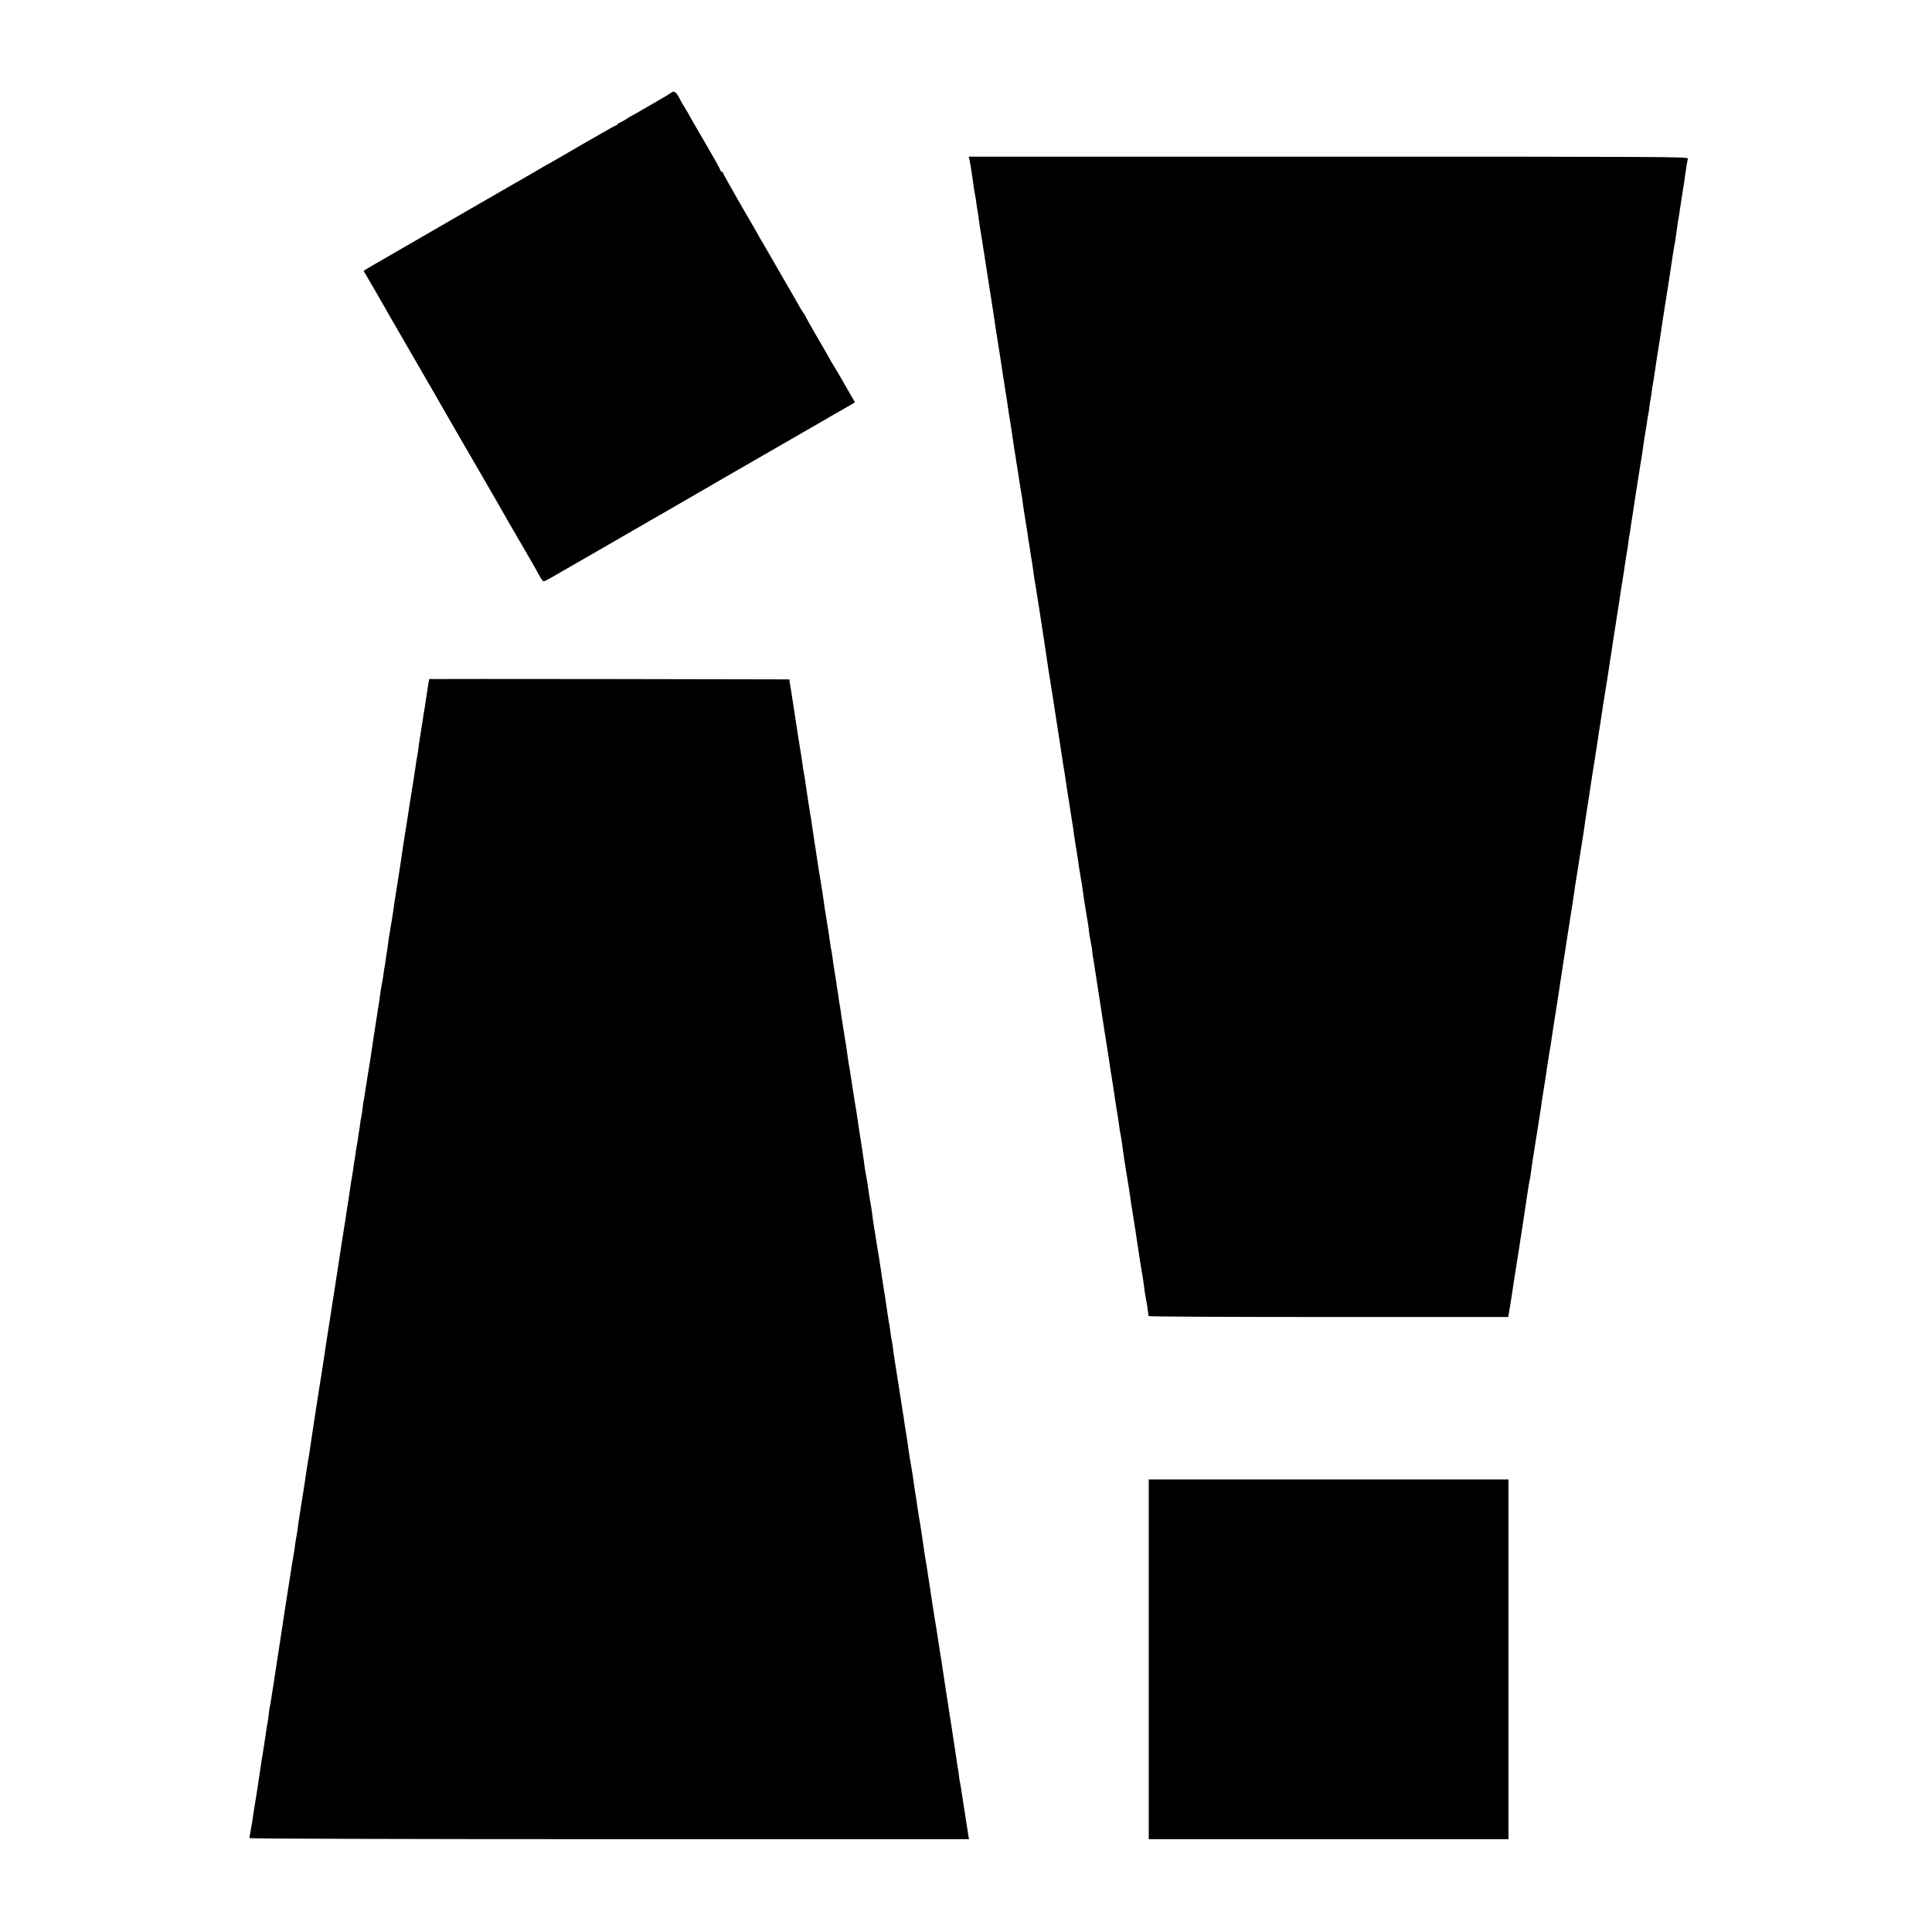
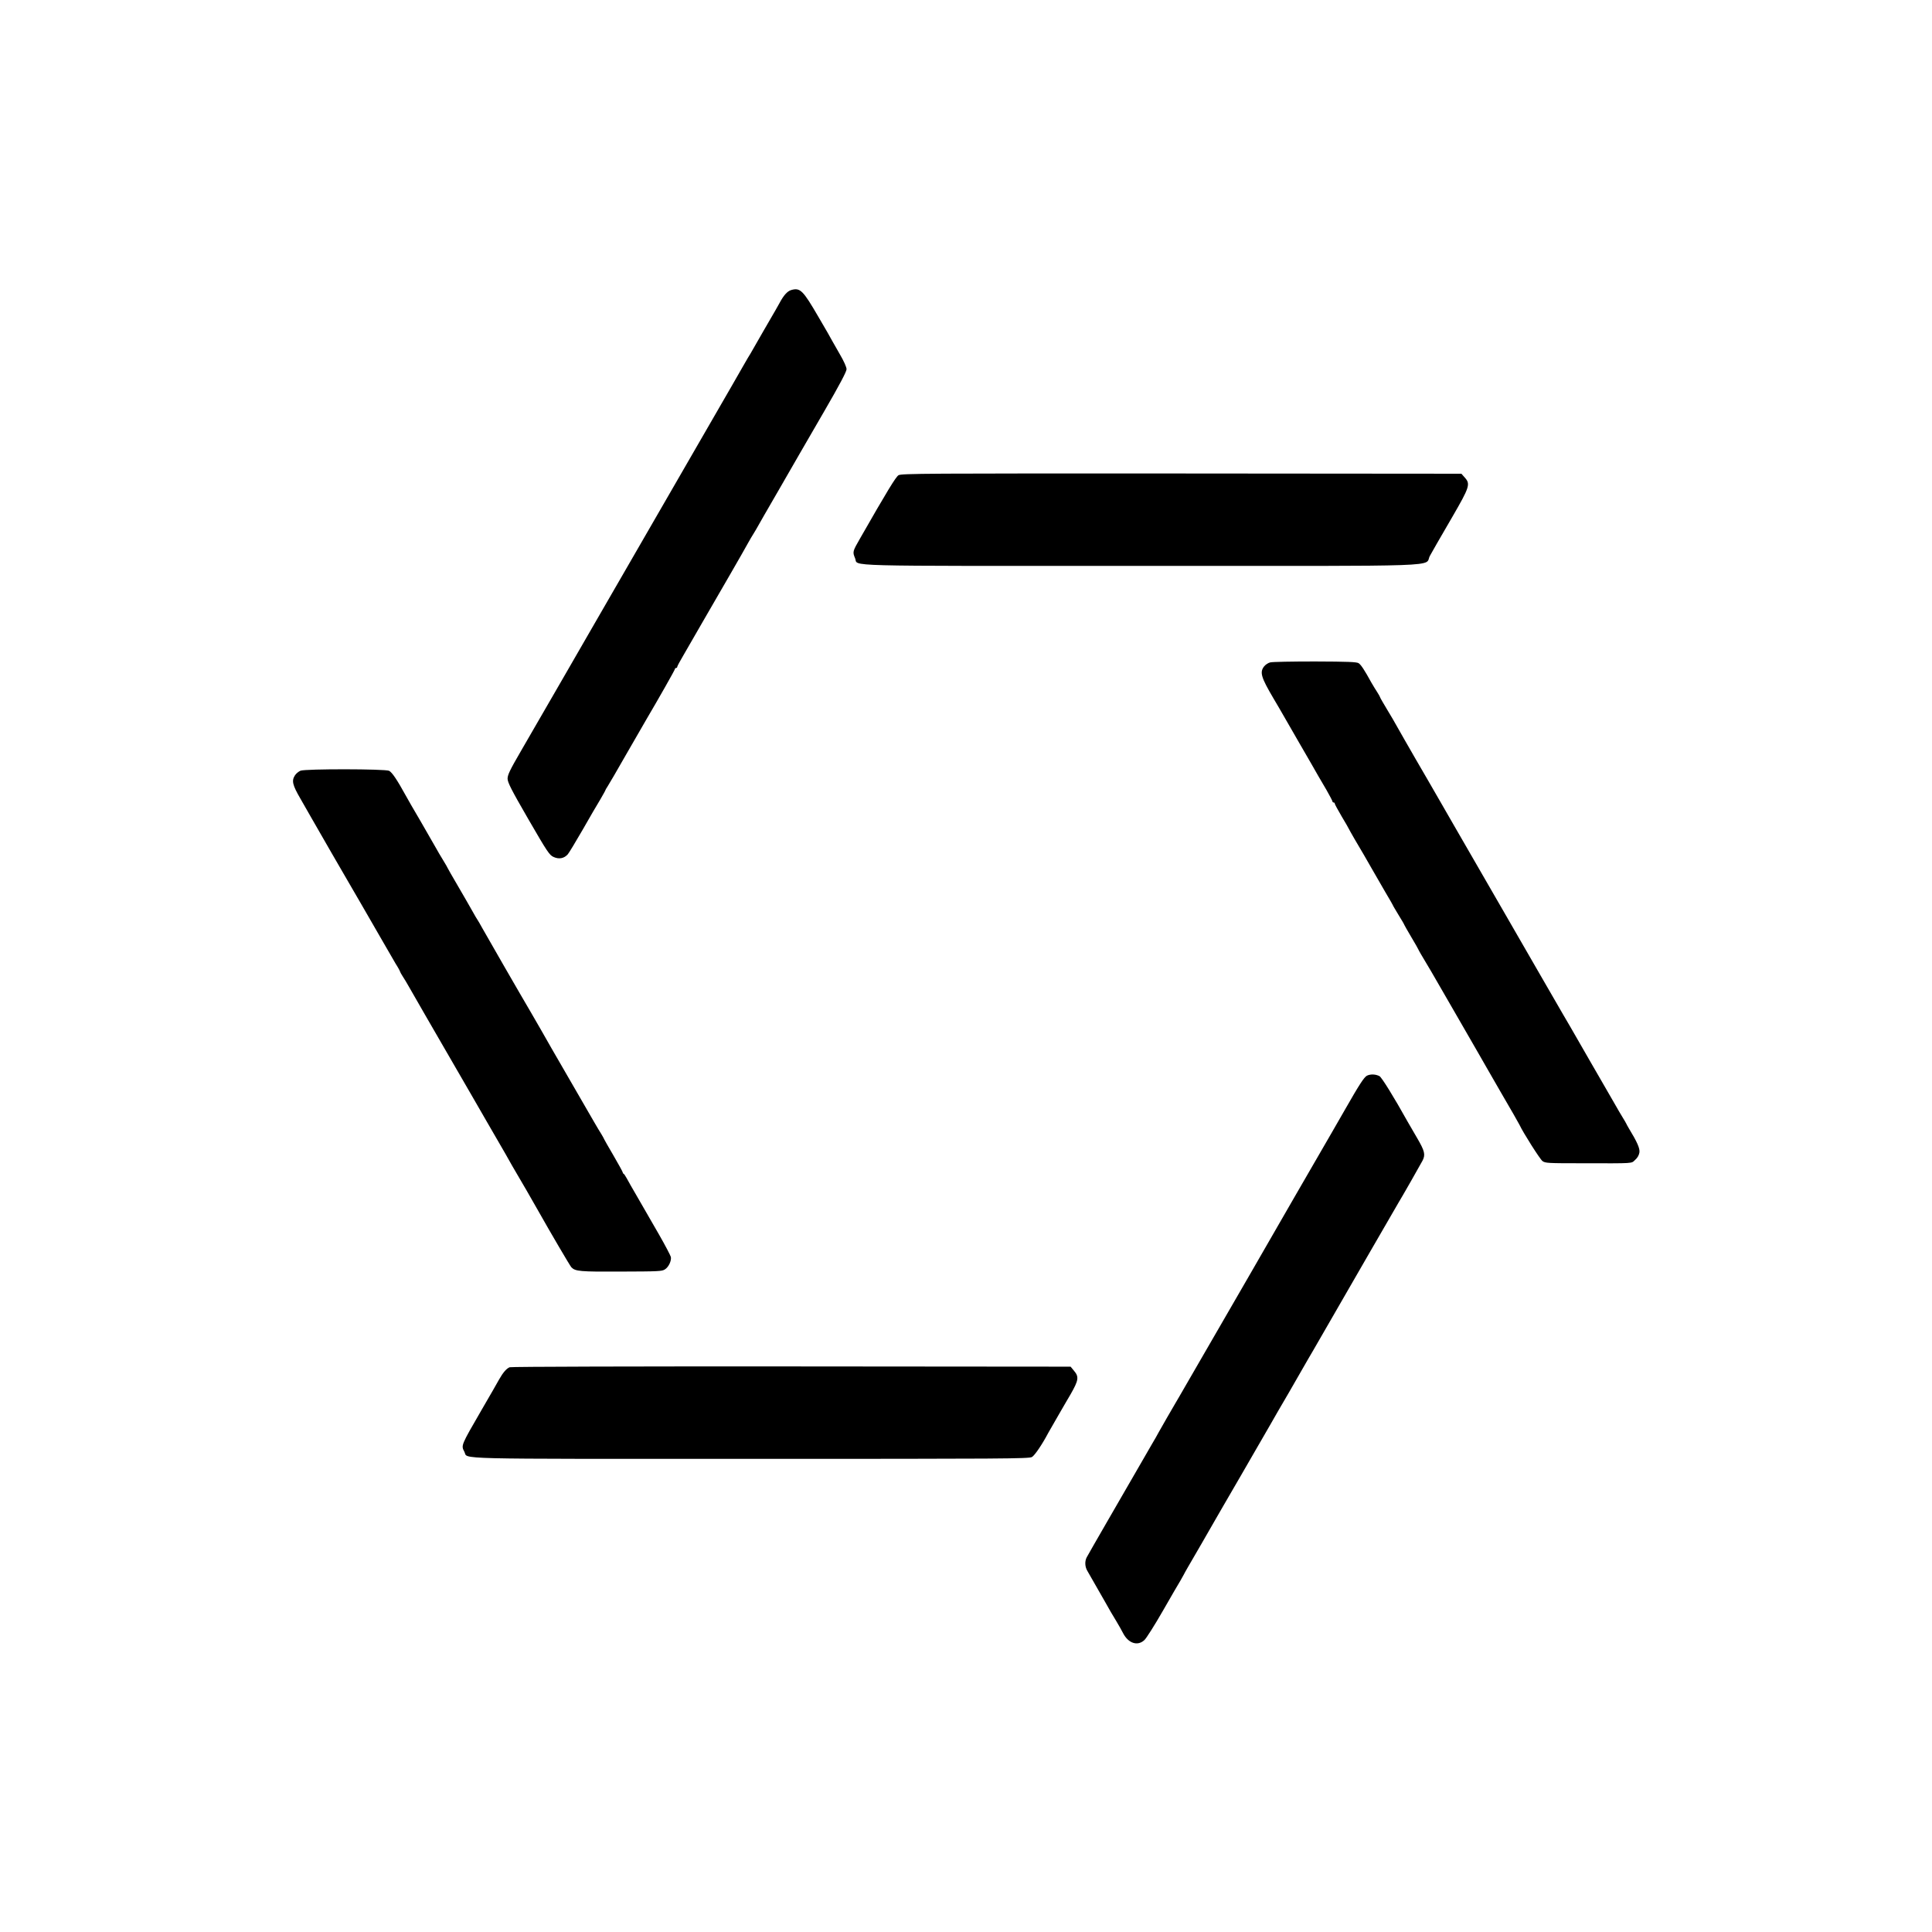
- <svg xmlns="http://www.w3.org/2000/svg" version="1" width="2220" height="2220" viewBox="0 0 1665 1665">
-   <path d="M578.5 79.9c-.6.5-6.2 3.9-12.5 7.5s-12.2 7-13 7.5c-.8.6-3.7 2.2-6.5 3.7-2.7 1.4-5.7 3.2-6.5 3.9-.8.6-3 1.8-4.7 2.6-1.8.8-3.3 1.7-3.3 2.1 0 .5-.4.8-.9.8s-6.4 3.2-13.2 7.2c-6.8 3.9-13.7 7.9-15.4 8.8-1.6 1-7 4.1-12 7-4.9 2.9-11 6.4-13.5 7.8-2.5 1.3-8.5 4.8-13.5 7.7-4.9 2.9-10.6 6.2-12.5 7.3-1.9 1.1-6.2 3.5-9.5 5.4-5.5 3.2-36 20.8-43 24.8-1.6 1-10.2 5.9-19 11-19.8 11.5-55.3 32-58 33.5-1.1.6-3.4 2-5.1 3l-3 2 9.9 17c5.4 9.3 11.1 19.2 12.6 22 1.6 2.7 7.7 13.3 13.6 23.5 5.9 10.2 11.7 20.3 13 22.5 1.2 2.2 3.7 6.5 5.5 9.5 1.8 3 4.4 7.5 5.8 10 1.4 2.5 3.2 5.7 4.1 7.2 1.5 2.5 13.3 23 15.7 27.3.6 1.1 8.4 14.6 17.4 30 8.9 15.4 17.3 29.8 18.5 32 1.2 2.2 5.5 9.6 9.4 16.5 4 6.9 8.3 14.3 9.6 16.5 1.2 2.2 4 6.9 6.1 10.5 4.5 7.7 5.9 10.1 9.9 17.5 1.6 3 3.4 5.5 4 5.5.5 0 3-1.2 5.5-2.6 2.5-1.4 6.3-3.6 8.5-4.9 2.2-1.2 16.8-9.6 32.5-18.7s29.9-17.3 31.5-18.2c1.7-.9 4.6-2.6 6.5-3.7 1.9-1.2 9.8-5.7 17.5-10.1 7.7-4.4 18.1-10.4 23-13.3 12-7 54.5-31.6 89-51.4 15.4-8.9 28.7-16.5 29.5-17 .8-.5 6.8-4 13.2-7.6l11.6-6.7-1.8-3.2c-8.1-14.2-16.3-28.3-16.9-29.1-.5-.6-2.2-3.5-3.8-6.5-1.7-3-6.9-12.2-11.7-20.3-4.7-8.2-8.6-15.1-8.6-15.5 0-.3-.6-1.3-1.4-2.1-.7-.9-2.7-4.1-4.3-7.1-1.7-3-5.4-9.6-8.3-14.5-2.9-5-6.4-11-7.8-13.5-4.8-8.4-13.5-23.5-15.3-26.5-1.1-1.7-2.2-3.6-2.6-4.4-.3-.7-7.5-13.3-16-27.8-8.4-14.6-15.3-26.9-15.3-27.4s-.4-.9-1-.9c-.5 0-1-.4-1-.9s-2.3-4.9-5.1-9.8c-2.8-4.8-6.1-10.4-7.1-12.3-2.9-4.9-11.1-19.1-12.5-21.5-.7-1.1-1.5-2.7-1.9-3.5-.4-.8-2.1-3.8-3.8-6.5-1.8-2.8-4.3-7.1-5.6-9.8-2.4-4.5-4.5-5.7-6.5-3.8zM835.4 137.2c.3 1.3 1.3 6.8 2.1 12.3 2.1 15 2.6 17.9 3 19.5.2.8.7 3.7 1 6.5.4 2.7.8 5.7 1 6.5.2.8.7 3.9 1 6.9.4 3 .9 6.3 1.1 7.5.4 1.9 3 18.6 3.9 24.6.4 2.6 3.5 22.6 6.1 39 .8 5.2 1.7 11.1 2 13 .5 3.5 2.1 14.4 2.9 19 .6 3.3 4.5 28.6 5.1 33 .3 1.9 1.1 7.3 1.9 12 .8 4.7 1.7 10.5 2 13 .3 2.5 1.2 8.3 2 13 .8 4.7 1.7 10.5 2 13 .3 2.5 1.5 10.1 2.6 17s2.4 15.4 3 19c.5 3.6 1.4 9 1.9 12 .6 3 1.2 7.5 1.5 10 .3 2.5 1.2 8.3 2 13 .8 4.7 1.7 10.3 2 12.5.2 2.2.7 5.1.9 6.5.3 1.4.8 4.3 1.1 6.5.3 2.3.7 5 .9 6.2.7 3.5 1.6 9.2 2.1 13.6.3 2.3.7 5.1.9 6.2.2 1.1.6 3.8 1 6 .3 2.2 1.7 11 3.1 19.5 1.3 8.5 2.7 17.3 3 19.5.3 2.2 1.4 9.6 2.5 16.5 1 6.9 2.1 13.8 2.3 15.5.3 1.6.8 4.8 1.1 7 .4 2.2 1.1 6.7 1.6 10s1.2 7.6 1.5 9.5c1.1 6.9 2.4 15.6 3 19.5.4 2.2.8 5.1 1 6.5.3 1.4 1.6 10.1 3 19.5 1.4 9.3 2.8 18.1 3.1 19.5.2 1.4.7 4.3 1 6.5.5 4.1.8 5.8 2.4 15.5.5 3 1.3 8.6 1.9 12.5.6 3.8 1.3 8.1 1.5 9.5.3 1.4.7 4.5 1 7 .3 2.5 1.1 7.2 1.6 10.5.6 3.3 1.3 7.8 1.6 10 .3 2.2.9 6.5 1.4 9.5.5 3 1.2 7.1 1.5 9 .3 1.9.7 4.6 1 6 .2 1.4.7 4.5 1 7 .3 2.5 1.2 8.3 2 13 2.4 14.4 2.7 16.4 3 20 .4 3.1.7 4.9 2.1 12 .2.8.6 3.5.8 6 .3 2.5.7 5.4 1 6.5.2 1.1.7 4.2 1.1 7 1 6.9 3.3 21.5 8.5 55 3 18.7 4 25.5 4.6 29.5.2 1.9.9 6 1.4 9 .5 3 1.2 7.3 1.5 9.5.7 5.3 3.5 23.3 4.1 26.5.2 1.4.6 4.5 1 7 .3 2.5.7 5.2 1 6 .2.9.9 5.1 1.5 9.5 1.6 12 1.7 12.7 3.8 25.3 1.1 6.4 2.5 15.3 3.1 19.7.6 4.4 1.3 9.1 1.6 10.5.6 3.7 1.2 7.4 3 19 3.4 23.2 5 33.3 5.9 38 .3 1.4.7 4.2 1 6.4.8 6.6 1.6 12 2 13.6.4 1.4 1.4 7.8 2 12.5.1 1.1.3 2.3.4 2.7 0 .5 69.8.8 155 .8h154.9l.7-4.3c.4-2.3.9-4.9 1-5.7.5-2.7 2.4-15.4 2.9-19 .3-1.9 1.2-8 2.1-13.5.9-5.5 1.8-11.1 2-12.5.3-2.2 3.8-24.9 5-32.5.3-1.7 1.2-7.7 2-13.5 2.1-13.7 2.5-16.2 3-18 .2-.8.6-3.8 1-6.5.3-2.8 1-7.5 1.5-10.5s1.2-7.3 1.5-9.5c1.1-6.9 1.5-9.9 2-12.5.2-1.4.7-4.3 1-6.5.3-2.2 1-6.5 1.5-9.5s1.2-7.5 1.5-10c.3-2.5 1.2-8.3 2-13 .8-4.7 1.7-10.8 2.1-13.5.3-2.8.8-5.9 1-7 .2-1 .6-3.5.9-5.5.3-2 .7-4.5.9-5.7.5-2.2 1.5-8.9 2.1-13.3.2-1.4.6-4.1.9-6 .6-3.7 4.6-29.2 5.1-32.5.5-4 1.8-12 2.1-13.9.2-1 1.5-9.6 2.9-19s3.7-23.9 5-32.1c1.3-8.3 2.7-17 3-19.5.7-5.1.7-5 3.4-22 1.1-6.9 2.2-14.3 2.6-16.5.3-2.2 1-6.5 1.5-9.5s1.2-7.5 1.5-10c.5-3.8 2.2-14.9 4-26 .2-1.4 1.1-7.5 2-13.5 1-6.1 1.9-11.7 2-12.7.2-.9.7-3.8 1.1-6.5.3-2.6.8-5.5.9-6.3.2-.8.8-5.1 1.5-9.5.6-4.4 1.3-9.1 1.6-10.5.2-1.4 1.1-7.2 2-13 .8-5.8 1.7-11.6 2-13 .7-4.3 2.5-15.4 2.9-18 .5-3.5 1.5-9.9 2.1-14 .3-1.9.7-4.4.9-5.5.2-1.1.5-3.6.8-5.5.5-3 3.2-20.3 5.2-33.5.4-2.2.9-5.4 1.1-7 .3-1.7.7-4.6 1-6.5.2-1.9.8-6 1.4-9 1.1-6.7 2-12.5 2.5-16.5.5-3.2 1.5-9.8 2.1-12.9.2-1 .6-3.7.8-6 .3-2.2.7-5 1-6.1.2-1.1.7-4.2 1-6.8.4-2.7.9-5.6 1-6.5.3-1.7 1.6-10 2.1-13.7.3-1.9 3.9-25.2 5-32 .3-1.7.7-4.1.9-5.5.3-1.4 1-6.1 1.6-10.5.6-4.4 1.5-10.3 2-13 .5-2.8 1.2-7 1.5-9.5.3-2.5.8-5.2 1-6 .2-.8.6-3.8 1-6.5.3-2.8.8-5.7 1-6.5.2-.8.6-3.5.9-6 .3-2.5.8-5.5 1-6.7.3-1.2 1.2-7.2 2.1-13.3.9-6.1 1.8-11.9 1.9-12.8.2-.9.7-4.2 1.2-7.2.4-3 .8-5.7.9-6 .2-.8 1.6-10.2 2.1-14 .3-1.9 1.4-9.1 2.5-16 2.2-13.6 2.5-15.5 3.4-21.5.3-2.2 1-6.7 1.5-10s1.2-7.8 1.5-10c.8-5.3 1.3-8.5 2-11.5.2-1.4.7-4.5 1-7 .3-2.5 1-7.2 1.5-10.5.6-3.3 1.3-7.8 1.6-10 .3-2.2 1.2-7.8 1.9-12.5 1.5-9.2 2.6-16.2 3-19.7.6-4.7 1.7-10.9 2.1-12.6.5-1.6-14.7-1.7-309.6-1.7H834.8l.6 2.2zM369.9 585.2c-.3 1-.8 4-1.3 7.8-.4 2.5-.9 5.6-1.1 7-.2 1.4-.7 4.3-1 6.5-.3 2.3-.7 5.2-1 6.5-.3 1.3-.7 4.2-1 6.5-.3 2.2-1.2 7.8-2 12.5s-1.7 10.7-2 13.5c-.4 2.7-.8 5.7-1 6.5-.2.8-.7 3.5-1 6-.3 2.5-1.3 8.8-2.1 14-.8 5.2-1.7 10.8-2 12.5-.2 1.6-.6 4.1-.9 5.5-.2 1.4-.7 4.3-1 6.5-.3 2.2-1.2 8-2 13-1.8 10.9-4.2 26.4-5 32.5-.3 2.5-1.7 11.2-3 19.5-2.4 14.8-3 18.9-4 26.2-.3 2.1-.8 4.9-1 6.3-.3 1.4-.7 4.1-1 6-.3 1.9-.7 4.6-1 6-.3 1.4-.7 4.7-1.1 7.5-.3 2.7-.8 5.9-1 7-.3 1.1-.7 4-1 6.5-.3 2.5-.7 5.2-.9 6-.2.8-.7 3.7-1 6.5-.4 2.7-1 6.8-1.5 9s-1.1 6.4-1.5 9.4c-.4 3-.8 6.2-1 7.2-.2.9-.7 3.9-1.1 6.6-.3 2.6-.8 5.5-1 6.5-.1.9-.6 3.8-1 6.5-.3 2.6-.8 5.5-1 6.5-.1.9-.6 3.8-1 6.5-.3 2.6-.8 5.7-1 6.8-.2 1-.6 3.7-.9 6-.3 2.2-1.4 9.2-2.5 15.5-1 6.3-2.1 13.5-2.5 16-.3 2.5-.8 5.2-1 6-.2.8-.7 4-1 7-.3 3-.8 6.2-1 7-.3.8-.7 3.3-1 5.5-.2 2.2-.7 5.1-.9 6.5-.3 1.4-.8 4.5-1.1 7-.3 2.5-.8 5.2-1 6-.2.8-.6 3.7-1 6.5-.3 2.7-.8 5.7-1 6.5-.2.8-.6 3.5-.9 6-.3 2.5-.8 5.4-1 6.5-.5 2.5-1.4 8.8-2.2 14-.8 5.7-1.4 9.6-1.9 12.5-.2 1.4-.7 4.3-1 6.5-.3 2.2-1.2 8.3-2.1 13.5-.8 5.2-1.6 10.6-1.9 12-.2 1.4-1.3 8.8-2.5 16.5-1.2 7.7-3 19.4-4 26-1.1 6.6-2.2 13.8-2.5 16-.3 2.2-1.5 9.6-2.6 16.5s-2.2 13.8-2.4 15.5c-.2 1.6-.7 4.8-1 7-.4 2.2-.8 5.1-1 6.5-.2 1.4-1.8 11-3.4 21.5-2.5 15.9-6.6 42.4-8.6 56.5-.3 1.9-1 6-1.5 9s-1.2 7.1-1.4 9c-.3 1.9-.8 5.3-1.1 7.5-.4 2.2-.8 5.1-1 6.5-.2 1.4-1.3 8.1-2.4 15-1.1 6.9-2.3 14.7-2.6 17.5-.4 2.7-.8 5.7-1 6.5-.2.8-.7 3.7-1.1 6.5-.3 2.7-.7 5.7-.9 6.5-.1.8-.6 3.5-1 6s-.9 5.4-1.1 6.5c-.2 1-.6 3.7-.9 6-.4 2.2-1.5 9.6-2.6 16.4-1.1 6.8-2.1 13.7-2.4 15.5-.2 1.7-2 13.2-3.9 25.6-3.5 22.7-4.3 27.7-5.2 34-.2 1.9-.9 6-1.4 9-.5 3-1.2 7.3-1.5 9.5-.3 2.2-.7 4.7-1 5.5-.2.8-.6 3.7-.9 6.5-.3 2.7-.8 6-1 7.2-.3 1.1-.8 4.3-1.2 7-.3 2.6-.8 5.7-1 6.8-.2 1-.6 3.7-.9 6-.3 2.2-.8 5.1-1 6.5-.7 3.9-1.4 8.3-2 12.6-1.2 8.1-1.5 10.4-3 20-.9 5.5-1.8 11.2-2.1 12.9-.2 1.6-.6 4.1-.9 5.5-.2 1.4-.7 4.5-1 7-.4 2.5-1.1 6.7-1.6 9.4s-.9 5.3-.9 5.7c0 .5 136.7.9 310 .9h310.1l-.6-3.3c-1.2-7.4-5.4-34.5-6-38.7-.3-2.5-.8-5.2-1-6-.2-.8-.7-3.5-1-6-.2-2.5-.7-5.6-1-7-.3-1.4-.7-4.3-1-6.5-.3-2.2-.7-4.9-.9-6-.2-1.1-.6-4.1-1-6.6s-.9-5.7-1.1-7c-.2-1.3-.6-4.1-.9-6.2-1.6-10.5-4.4-28.5-5.1-32.7-.5-3-3.2-20.9-4-26.5-.3-2.2-.7-4.9-1-6-.2-1.1-1.1-7-2-13-.9-6.1-1.8-12.1-2.1-13.5-.2-1.4-.7-4.1-1-6-1.2-7.4-3.4-21.7-3.9-25.5-.4-2.2-.8-5.1-1-6.5-.3-1.4-.7-4.3-1-6.5-.3-2.2-1-6.5-1.5-9.5-.6-3-1.2-6.9-1.4-8.5-.9-6.9-3.7-25.4-4.6-30-.5-2.8-1.1-7-1.5-9.5-.3-2.5-.9-7-1.5-10-.5-3-1.2-7.5-1.5-10-.7-5.3-1.2-8.6-2.5-16s-1.8-10.7-2.5-16c-.3-2.5-1-7-1.5-10-.6-3-1.2-7.5-1.6-10-.3-2.5-1-7.2-1.6-10.5-.5-3.3-1.1-7.1-1.3-8.5-.2-1.4-.6-3.9-.9-5.5-.2-1.7-.8-5-1.1-7.5-.4-2.5-.9-5.4-1.1-6.5-.2-1-.6-3.7-.9-6-.3-2.2-1-6.5-1.5-9.5s-1.2-7.8-1.5-10.5c-.3-2.8-.8-5.7-1-6.5-.3-.8-.7-3.5-1-6-.3-2.5-.7-5.6-1-7-.3-1.4-1-5.5-1.5-9.2-.5-3.6-1.6-10.8-2.4-16-2.2-14.1-2.5-15.5-4.1-26.8-.9-5.8-1.8-11.6-2.1-13-.2-1.4-.7-4.1-1-6-.2-1.9-.7-4.6-.9-6-.3-1.4-.7-4.3-1.1-6.5-.3-2.2-.7-5.1-1-6.5-.2-1.4-.6-4.5-.9-7-.3-2.5-1-6.8-1.5-9.5-.6-2.8-1.2-7-1.5-9.5-.5-3.9-1.6-10.9-2.9-17.5-.2-1.1-.7-4.3-1-7-1.1-8-1.7-11.9-3.6-24-.7-3.9-1.3-8.4-1.5-10-.4-3.1-2.3-15-3.1-19.5-.2-1.4-1.3-8.6-2.5-16-1.1-7.4-2.2-14.2-2.4-15-.2-.8-.6-3.8-1-6.5-.3-2.8-1-7.5-1.5-10.5s-1.1-6.9-1.4-8.5c-.8-5.4-1.8-12-2.1-13.5-.2-.8-.6-3.5-.9-6-.3-2.5-.8-5.6-1.1-7-.3-1.4-.7-4.3-1-6.5-.3-2.2-.7-5.1-1-6.5-.2-1.4-.7-4.2-.9-6.2-.3-2.1-1-6.3-1.5-9.5-.6-3.2-1.3-8.1-1.6-10.8-.4-2.8-.8-5.7-1-6.5-.3-.8-.9-4.7-1.4-8.5-1.3-8.8-2.1-14.3-2.7-17.5-.8-4.5-2.3-14.4-2.9-19-.3-2.5-1.5-9.7-2.5-16-1.1-6.3-2.2-13.1-2.4-15-.3-1.9-1-6.7-1.6-10.5-1.3-8.4-1.7-10.7-3.6-24-.2-1.7-.6-4.1-.9-5.5-.5-2.8-1.1-6.5-2-12.5-.3-2.3-.7-5-.9-6-.2-1.1-.7-4.5-1.1-7.5-.4-3-.9-6.4-1.1-7.5-.7-3.6-1.3-6.9-1.9-11.5-.3-2.5-1.2-8.3-2-13-.8-4.7-1.7-10.3-2-12.5-.7-5-4.2-27.9-5.5-36-.6-3.3-1.2-7.1-1.4-8.5l-.3-2.5-155.1-.3c-85.4-.1-155.2-.1-155.3 0zM990 1430v155h310v-310H990v155z" />
+ <svg xmlns="http://www.w3.org/2000/svg" version="1.0" width="1666pt" height="1666pt" viewBox="0 0 1666 1666" preserveAspectRatio="xMidYMid meet">
+   <g transform="translate(0,1666) scale(0.1,-0.1)" fill="#000000" stroke="none">
+     <path d="M6823 14159 c-34 -10 -66 -46 -102 -114 -12 -22 -26 -47 -31 -55 -5 -8 -55 -94 -110 -190 -55 -96 -104 -182 -109 -190 -6 -8 -32 -53 -59 -100 -27 -47 -75 -130 -106 -185 -32 -55 -67 -116 -78 -135 -76 -132 -841 -1457 -1146 -1985 -102 -176 -193 -335 -203 -352 -10 -18 -69 -119 -130 -225 -61 -106 -119 -206 -129 -223 -9 -16 -68 -118 -130 -225 -94 -162 -113 -202 -113 -235 1 -33 31 -93 179 -349 165 -285 182 -310 218 -326 46 -21 90 -13 122 23 11 13 69 109 129 213 59 104 128 222 152 261 23 40 43 75 43 78 0 3 9 18 19 33 10 15 83 140 161 277 79 138 158 275 176 305 102 173 244 423 244 431 0 5 5 9 10 9 6 0 10 4 10 10 0 5 22 47 49 92 26 46 101 175 166 288 66 113 175 302 243 420 68 118 138 240 154 270 17 30 34 60 38 65 4 6 17 27 29 48 47 83 69 122 211 367 81 140 156 271 167 290 11 19 106 184 212 366 130 224 191 340 191 360 0 18 -23 70 -59 131 -32 55 -61 107 -65 114 -3 8 -57 102 -120 209 -132 227 -156 251 -233 229z" />
+     <path d="M7748 12562 c-23 -14 -99 -138 -332 -546 -65 -113 -65 -115 -42 -171 30 -71 -186 -65 2466 -65 2711 0 2436 -10 2491 88 45 80 51 91 194 337 147 254 156 281 107 336 l-30 34 -2414 2 c-2212 1 -2415 0 -2440 -15z" />
+     <path d="M10953 10948 c-17 -4 -41 -20 -52 -34 -40 -51 -27 -94 82 -279 16 -27 39 -66 50 -85 11 -19 86 -150 167 -290 81 -140 157 -271 167 -290 11 -19 44 -75 72 -123 28 -49 51 -93 51 -98 0 -5 5 -9 10 -9 6 0 10 -4 10 -10 0 -5 27 -55 60 -111 33 -55 60 -102 60 -104 0 -3 95 -168 130 -225 5 -8 34 -60 66 -115 31 -55 86 -148 120 -208 35 -59 64 -109 64 -111 0 -3 23 -41 50 -86 28 -45 50 -83 50 -86 0 -2 27 -49 60 -105 33 -55 60 -103 60 -105 0 -2 11 -21 23 -42 21 -33 145 -245 200 -342 11 -19 78 -136 150 -260 71 -124 141 -245 155 -269 13 -24 95 -165 181 -315 87 -149 161 -278 164 -286 30 -65 177 -297 198 -312 24 -18 47 -19 340 -19 463 -1 424 -3 459 29 20 17 33 40 37 64 5 35 -18 88 -94 213 -7 11 -15 27 -19 35 -4 8 -17 31 -29 50 -12 19 -48 80 -79 135 -72 125 -51 89 -213 369 -76 131 -148 257 -161 280 -13 22 -41 70 -62 106 -21 36 -114 198 -208 360 -144 251 -388 672 -727 1260 -43 74 -96 167 -118 205 -49 85 -204 354 -217 375 -18 30 -175 305 -179 313 -2 5 -32 56 -67 114 -35 58 -64 108 -64 112 0 3 -11 22 -23 41 -13 19 -36 58 -52 85 -58 106 -89 153 -109 166 -17 11 -90 14 -376 15 -195 0 -369 -3 -387 -8z" />
+     <path d="M2591 10014 c-16 -7 -37 -24 -47 -39 -31 -47 -22 -84 46 -201 34 -60 74 -129 88 -154 30 -54 339 -589 352 -610 13 -21 117 -202 263 -455 44 -77 97 -169 118 -204 22 -34 39 -66 39 -70 0 -3 11 -22 23 -41 13 -19 37 -60 54 -90 25 -44 175 -306 530 -918 10 -18 74 -129 143 -248 69 -120 140 -242 158 -273 17 -31 43 -76 57 -101 14 -25 30 -52 35 -60 11 -17 165 -283 202 -350 87 -155 264 -457 275 -468 34 -35 72 -39 429 -37 320 1 353 2 378 19 32 20 57 74 51 107 -3 12 -48 99 -102 193 -121 211 -105 183 -189 328 -40 68 -80 139 -90 158 -11 19 -22 37 -26 38 -5 2 -8 8 -8 12 0 5 -36 70 -80 146 -44 75 -80 138 -80 140 0 3 -11 21 -23 42 -13 20 -42 69 -64 107 -277 479 -340 588 -367 635 -35 62 -151 265 -179 312 -80 135 -396 684 -420 728 -16 30 -34 60 -38 66 -5 6 -26 42 -47 80 -21 38 -78 136 -125 217 -48 82 -87 150 -87 152 0 2 -17 32 -38 66 -22 35 -50 84 -64 109 -14 25 -73 127 -131 228 -59 100 -116 199 -127 220 -76 138 -117 199 -144 215 -31 17 -725 18 -765 1z" />
+     <path d="M11787 7384 c-25 -14 -66 -77 -187 -289 -34 -60 -86 -150 -115 -200 -43 -73 -600 -1038 -673 -1166 -11 -19 -61 -106 -112 -194 -86 -148 -441 -762 -480 -830 -23 -41 -79 -136 -90 -155 -20 -34 -115 -198 -138 -240 -13 -25 -39 -70 -57 -100 -18 -30 -75 -129 -127 -220 -52 -91 -169 -293 -260 -450 -91 -157 -170 -296 -177 -309 -18 -34 -16 -82 6 -118 19 -34 140 -244 159 -278 28 -51 55 -97 91 -156 21 -35 47 -81 58 -103 46 -88 126 -113 184 -58 16 15 88 128 159 252 71 124 139 241 151 260 11 19 24 42 28 50 4 8 20 38 36 65 30 51 198 341 234 405 11 19 111 193 223 385 111 193 227 393 257 445 30 52 58 102 63 110 12 19 165 283 214 370 20 36 41 72 46 80 5 8 24 40 41 70 111 192 272 473 369 640 62 107 118 204 124 215 12 22 232 401 246 425 25 40 195 338 207 362 26 51 19 82 -46 193 -34 58 -71 123 -83 143 -118 212 -223 381 -242 392 -34 18 -79 19 -109 4z" />
+     <path d="M4395 4870 c-28 -11 -58 -47 -91 -105 -15 -27 -82 -145 -150 -261 -181 -313 -179 -307 -149 -364 33 -65 -164 -60 2470 -60 2188 0 2399 1 2424 16 24 14 89 110 141 209 9 17 51 89 93 162 42 72 86 149 99 170 69 121 74 150 29 203 l-29 35 -2408 2 c-1325 1 -2418 -2 -2429 -7z" />
+   </g>
</svg>
